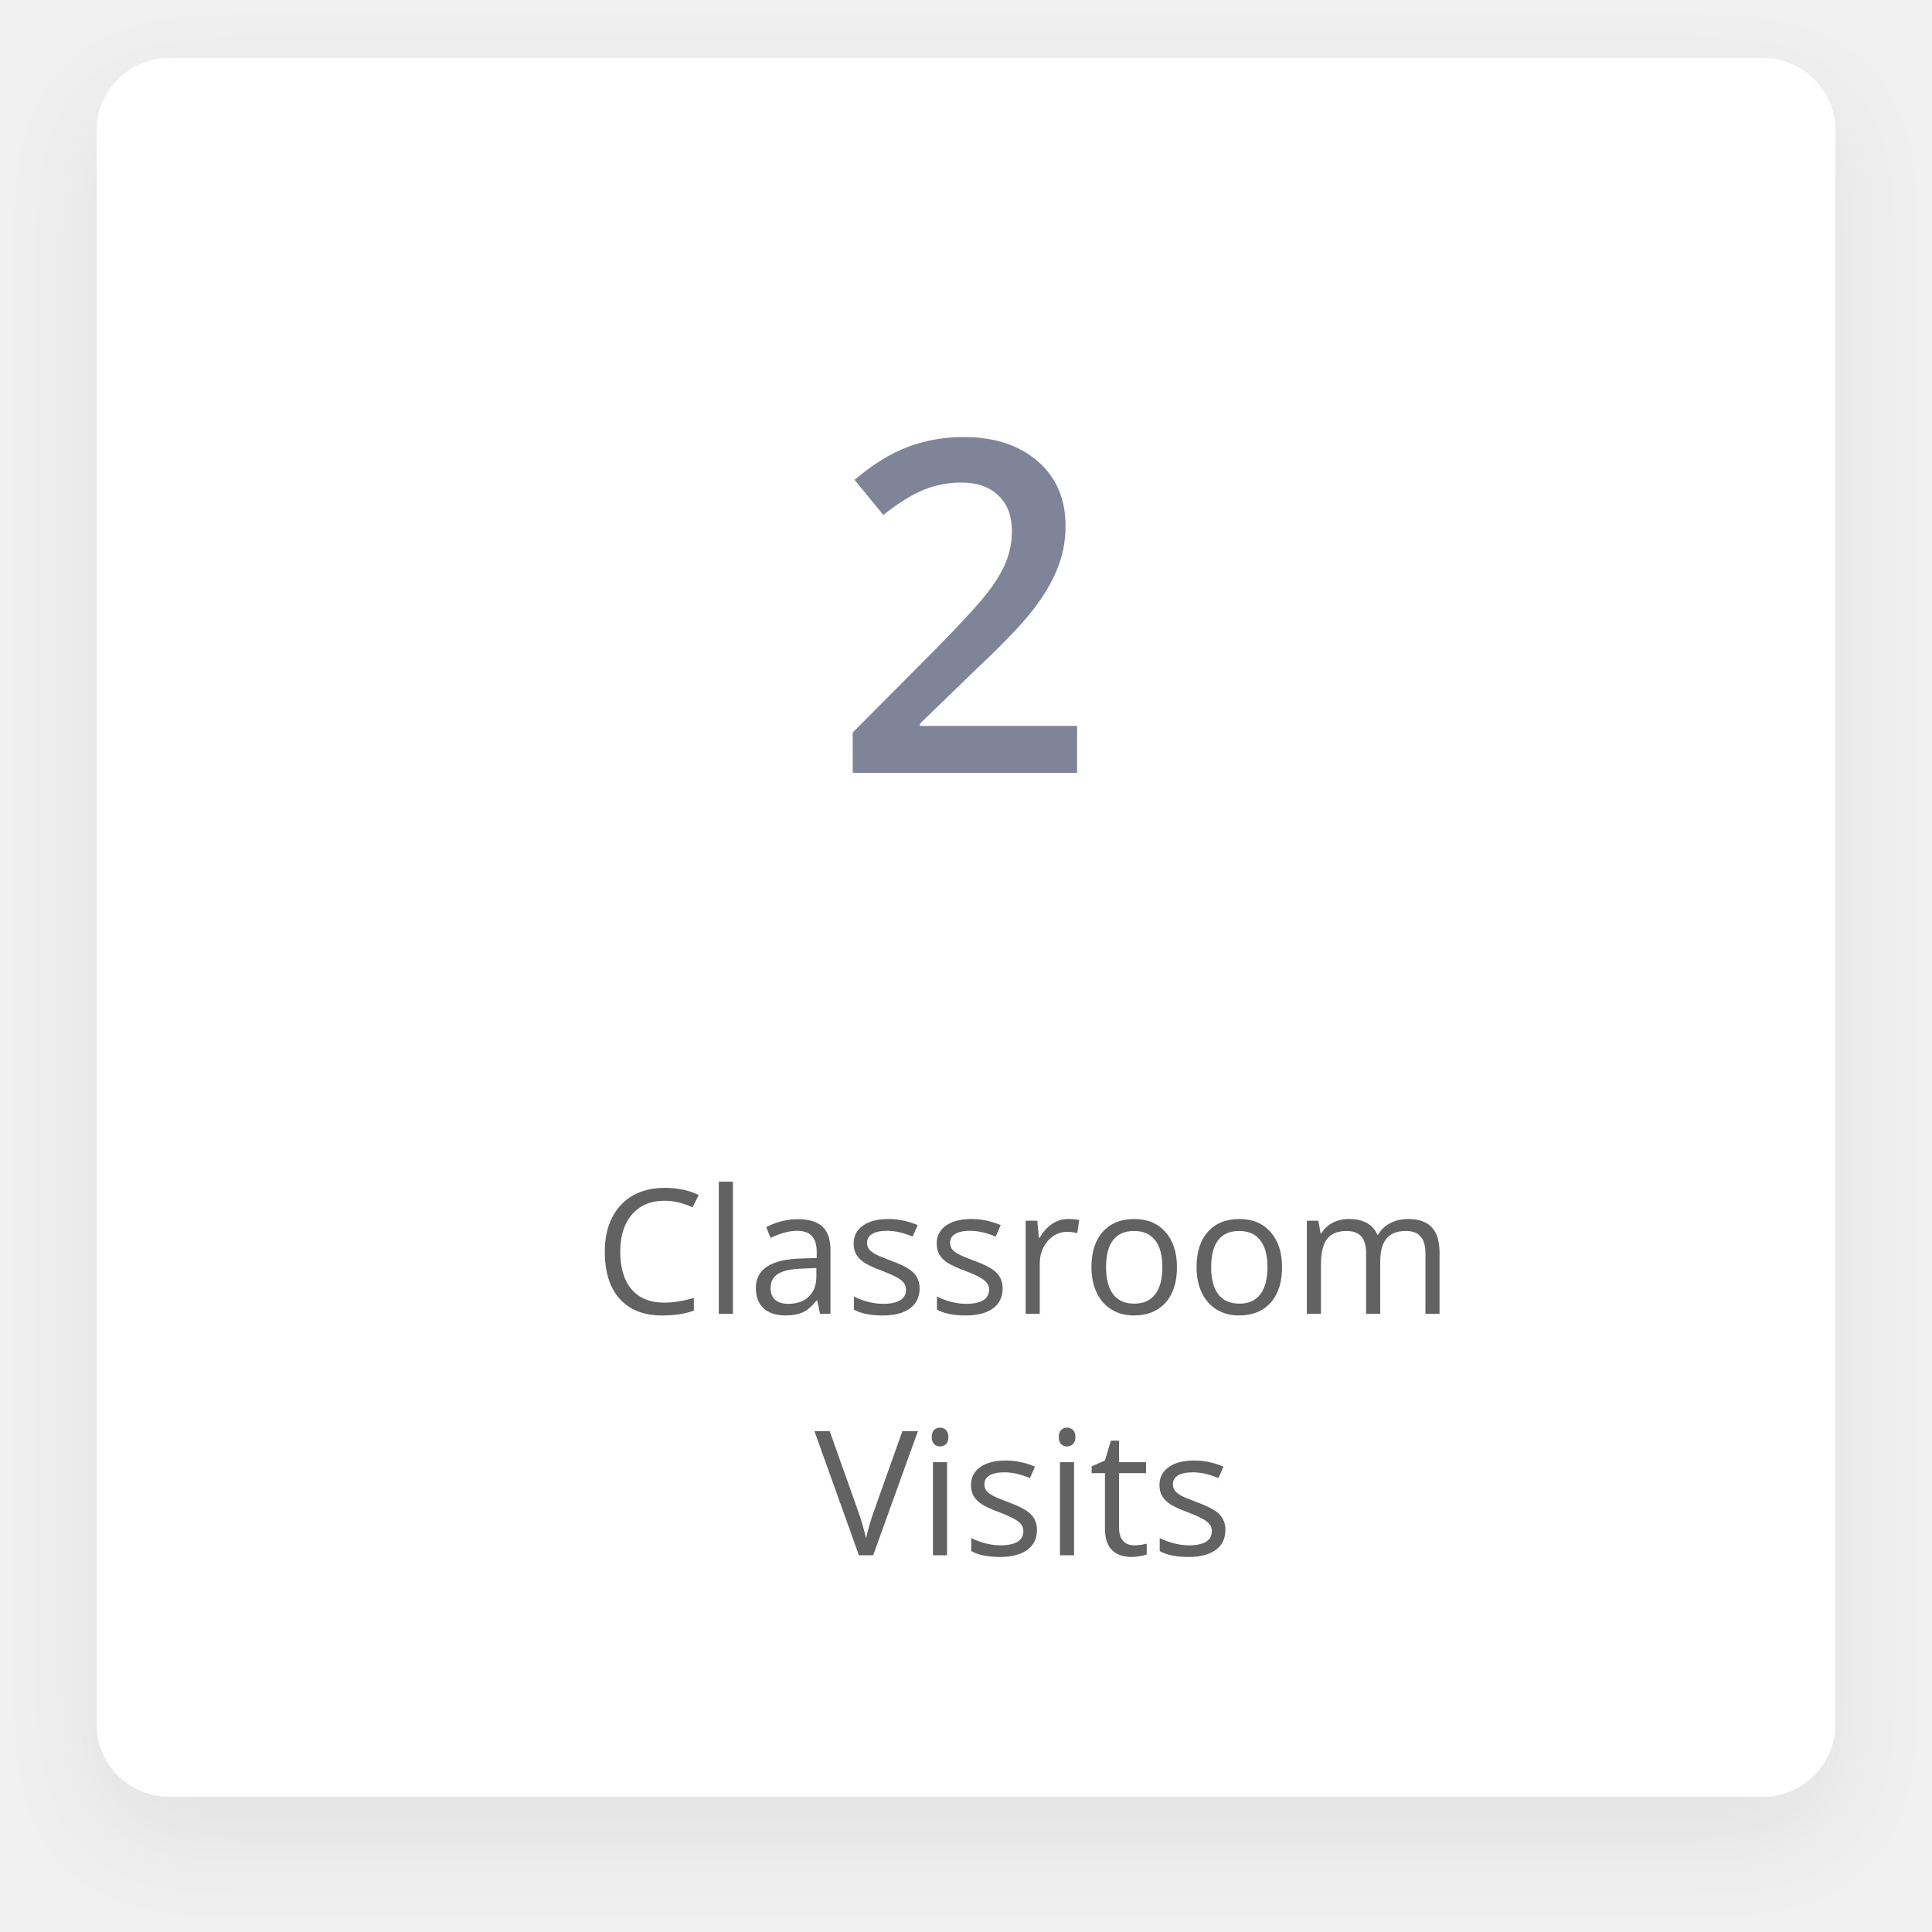
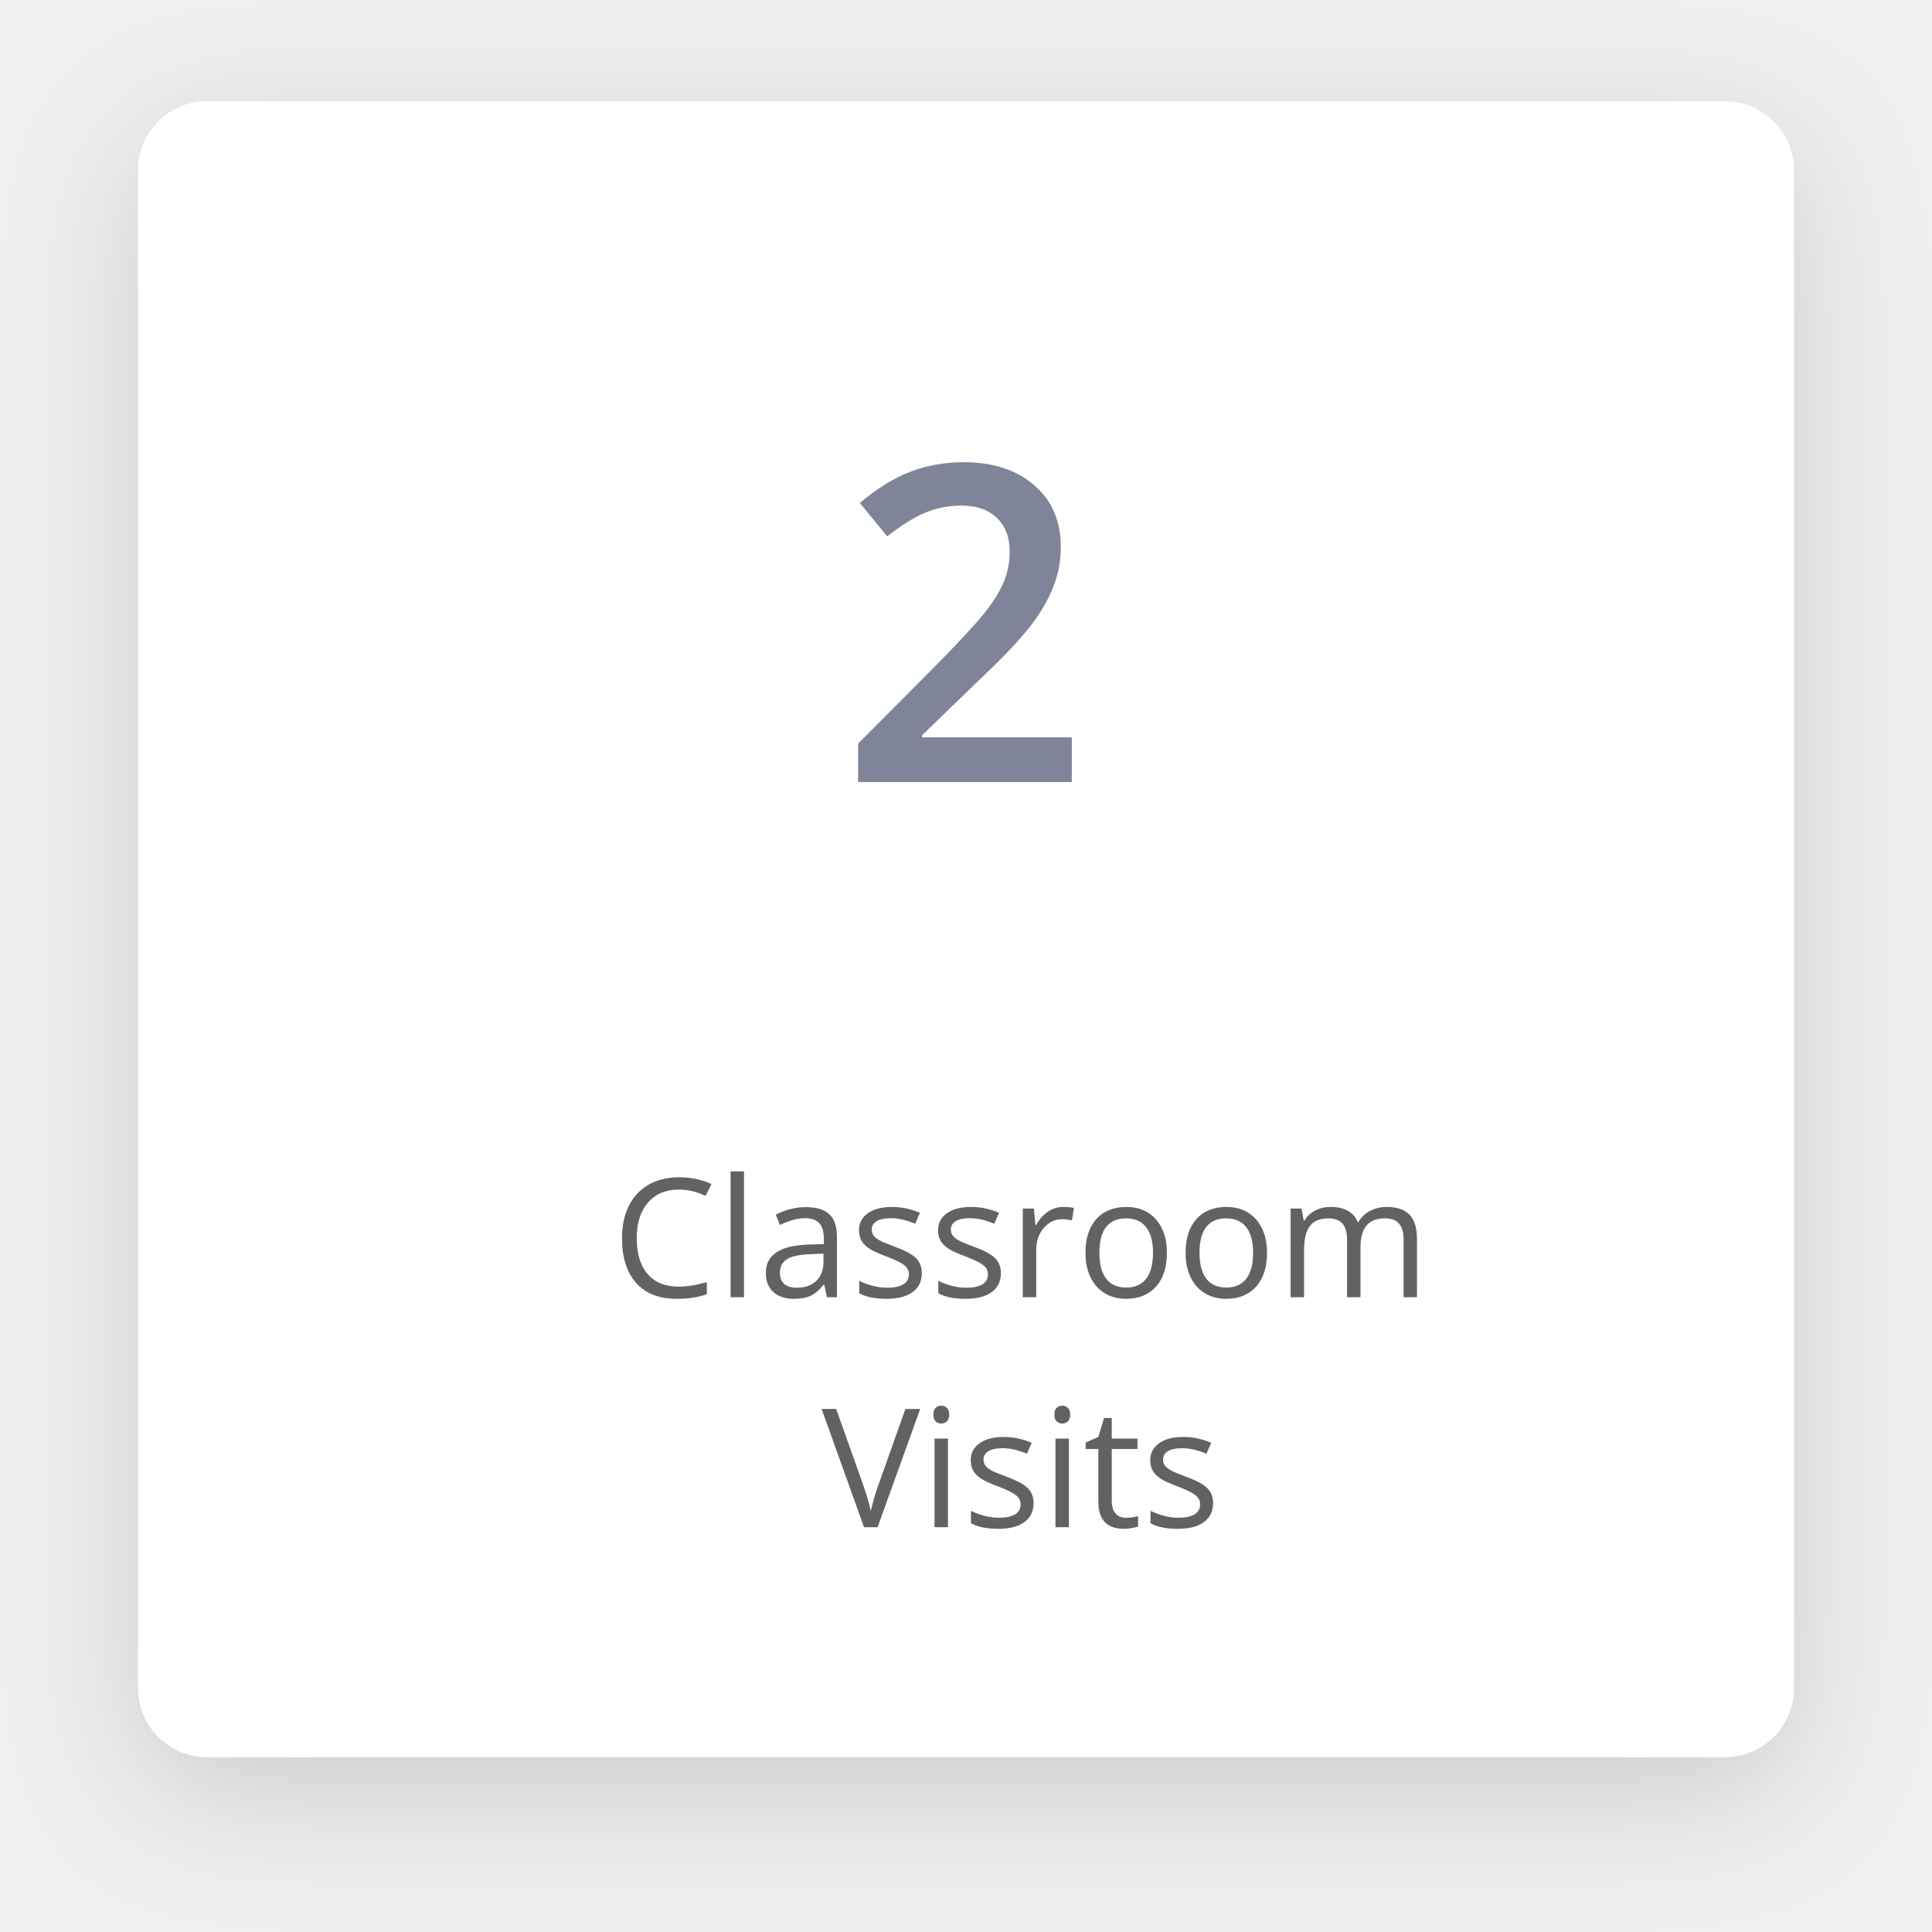
- <svg xmlns="http://www.w3.org/2000/svg" width="200" height="200" viewBox="0 0 200 200" fill="none">
+ <svg xmlns="http://www.w3.org/2000/svg" width="210" height="210" viewBox="0 0 210 210" fill="none">
  <g filter="url(#filter0_d)">
-     <rect x="10" y="6" width="180" height="180" rx="7.509" fill="white" />
-     <path d="M111.5 80H88.273V75.828L97.109 66.945C99.719 64.273 101.445 62.383 102.289 61.273C103.148 60.148 103.773 59.094 104.164 58.109C104.555 57.125 104.75 56.07 104.75 54.945C104.75 53.398 104.281 52.18 103.344 51.289C102.422 50.398 101.141 49.953 99.5 49.953C98.188 49.953 96.914 50.195 95.68 50.68C94.461 51.164 93.047 52.039 91.438 53.305L88.461 49.672C90.367 48.062 92.219 46.922 94.016 46.25C95.812 45.578 97.727 45.242 99.758 45.242C102.945 45.242 105.5 46.078 107.422 47.75C109.344 49.406 110.305 51.641 110.305 54.453C110.305 56 110.023 57.469 109.461 58.859C108.914 60.25 108.062 61.688 106.906 63.172C105.766 64.641 103.859 66.633 101.188 69.148L95.234 74.914V75.148H111.5V80Z" fill="#7F8499" />
-     <path d="M68.778 124.302C67.366 124.302 66.25 124.773 65.43 125.717C64.615 126.654 64.208 127.94 64.208 129.575C64.208 131.257 64.601 132.558 65.386 133.478C66.177 134.392 67.302 134.849 68.761 134.849C69.657 134.849 70.68 134.688 71.828 134.365V135.675C70.938 136.009 69.839 136.176 68.532 136.176C66.64 136.176 65.178 135.602 64.147 134.453C63.121 133.305 62.608 131.673 62.608 129.558C62.608 128.233 62.855 127.073 63.347 126.077C63.845 125.081 64.56 124.313 65.491 123.774C66.429 123.235 67.53 122.966 68.796 122.966C70.144 122.966 71.321 123.212 72.329 123.704L71.696 124.987C70.724 124.53 69.751 124.302 68.778 124.302ZM75.871 136H74.412V122.324H75.871V136ZM84.889 136L84.599 134.629H84.528C84.048 135.232 83.567 135.643 83.087 135.859C82.612 136.07 82.018 136.176 81.303 136.176C80.348 136.176 79.598 135.93 79.053 135.438C78.514 134.945 78.244 134.245 78.244 133.337C78.244 131.392 79.8 130.372 82.911 130.278L84.546 130.226V129.628C84.546 128.872 84.382 128.315 84.054 127.958C83.731 127.595 83.213 127.413 82.498 127.413C81.695 127.413 80.787 127.659 79.773 128.151L79.325 127.035C79.8 126.777 80.318 126.575 80.881 126.429C81.449 126.282 82.018 126.209 82.586 126.209C83.734 126.209 84.584 126.464 85.135 126.974C85.691 127.483 85.97 128.301 85.97 129.426V136H84.889ZM81.593 134.972C82.501 134.972 83.213 134.723 83.728 134.225C84.25 133.727 84.511 133.029 84.511 132.133V131.263L83.052 131.324C81.892 131.365 81.054 131.547 80.538 131.869C80.028 132.186 79.773 132.681 79.773 133.354C79.773 133.882 79.932 134.283 80.248 134.559C80.57 134.834 81.019 134.972 81.593 134.972ZM95.198 133.372C95.198 134.269 94.864 134.96 94.196 135.446C93.528 135.933 92.591 136.176 91.384 136.176C90.106 136.176 89.11 135.974 88.395 135.569V134.216C88.858 134.45 89.353 134.635 89.881 134.77C90.414 134.904 90.927 134.972 91.419 134.972C92.181 134.972 92.767 134.852 93.177 134.611C93.587 134.365 93.792 133.993 93.792 133.495C93.792 133.12 93.628 132.801 93.3 132.537C92.978 132.268 92.345 131.951 91.401 131.588C90.505 131.254 89.866 130.964 89.485 130.718C89.11 130.466 88.829 130.182 88.642 129.865C88.46 129.549 88.369 129.171 88.369 128.731C88.369 127.946 88.689 127.328 89.327 126.877C89.966 126.42 90.842 126.191 91.955 126.191C92.992 126.191 94.006 126.402 94.996 126.824L94.478 128.011C93.511 127.612 92.635 127.413 91.85 127.413C91.158 127.413 90.637 127.521 90.285 127.738C89.934 127.955 89.758 128.254 89.758 128.635C89.758 128.893 89.822 129.112 89.951 129.294C90.086 129.476 90.3 129.648 90.593 129.812C90.886 129.977 91.448 130.214 92.28 130.524C93.423 130.94 94.193 131.359 94.592 131.781C94.996 132.203 95.198 132.733 95.198 133.372ZM103.794 133.372C103.794 134.269 103.46 134.96 102.792 135.446C102.124 135.933 101.187 136.176 99.98 136.176C98.702 136.176 97.706 135.974 96.991 135.569V134.216C97.454 134.45 97.949 134.635 98.477 134.77C99.01 134.904 99.522 134.972 100.015 134.972C100.776 134.972 101.362 134.852 101.772 134.611C102.183 134.365 102.388 133.993 102.388 133.495C102.388 133.12 102.224 132.801 101.896 132.537C101.573 132.268 100.94 131.951 99.997 131.588C99.101 131.254 98.462 130.964 98.081 130.718C97.706 130.466 97.425 130.182 97.237 129.865C97.056 129.549 96.965 129.171 96.965 128.731C96.965 127.946 97.284 127.328 97.923 126.877C98.561 126.42 99.438 126.191 100.551 126.191C101.588 126.191 102.602 126.402 103.592 126.824L103.073 128.011C102.106 127.612 101.23 127.413 100.445 127.413C99.754 127.413 99.232 127.521 98.881 127.738C98.529 127.955 98.353 128.254 98.353 128.635C98.353 128.893 98.418 129.112 98.547 129.294C98.682 129.476 98.895 129.648 99.189 129.812C99.481 129.977 100.044 130.214 100.876 130.524C102.019 130.94 102.789 131.359 103.188 131.781C103.592 132.203 103.794 132.733 103.794 133.372ZM110.57 126.191C110.998 126.191 111.382 126.227 111.722 126.297L111.52 127.65C111.121 127.562 110.77 127.519 110.465 127.519C109.686 127.519 109.018 127.835 108.461 128.468C107.91 129.101 107.635 129.889 107.635 130.832V136H106.176V126.367H107.38L107.547 128.151H107.617C107.975 127.524 108.405 127.041 108.909 126.701C109.413 126.361 109.967 126.191 110.57 126.191ZM121.838 131.175C121.838 132.745 121.442 133.973 120.651 134.857C119.86 135.736 118.768 136.176 117.373 136.176C116.512 136.176 115.747 135.974 115.079 135.569C114.411 135.165 113.896 134.585 113.532 133.829C113.169 133.073 112.987 132.188 112.987 131.175C112.987 129.604 113.38 128.383 114.165 127.51C114.95 126.631 116.04 126.191 117.435 126.191C118.782 126.191 119.852 126.64 120.643 127.536C121.439 128.433 121.838 129.646 121.838 131.175ZM114.499 131.175C114.499 132.405 114.745 133.343 115.237 133.987C115.729 134.632 116.453 134.954 117.408 134.954C118.363 134.954 119.087 134.635 119.579 133.996C120.077 133.352 120.326 132.411 120.326 131.175C120.326 129.95 120.077 129.021 119.579 128.389C119.087 127.75 118.357 127.431 117.391 127.431C116.436 127.431 115.715 127.744 115.229 128.371C114.742 128.998 114.499 129.933 114.499 131.175ZM132.719 131.175C132.719 132.745 132.323 133.973 131.532 134.857C130.741 135.736 129.648 136.176 128.254 136.176C127.393 136.176 126.628 135.974 125.96 135.569C125.292 135.165 124.776 134.585 124.413 133.829C124.05 133.073 123.868 132.188 123.868 131.175C123.868 129.604 124.261 128.383 125.046 127.51C125.831 126.631 126.921 126.191 128.315 126.191C129.663 126.191 130.732 126.64 131.523 127.536C132.32 128.433 132.719 129.646 132.719 131.175ZM125.38 131.175C125.38 132.405 125.626 133.343 126.118 133.987C126.61 134.632 127.334 134.954 128.289 134.954C129.244 134.954 129.968 134.635 130.46 133.996C130.958 133.352 131.207 132.411 131.207 131.175C131.207 129.95 130.958 129.021 130.46 128.389C129.968 127.75 129.238 127.431 128.271 127.431C127.316 127.431 126.596 127.744 126.109 128.371C125.623 128.998 125.38 129.933 125.38 131.175ZM147.563 136V129.733C147.563 128.966 147.399 128.392 147.071 128.011C146.743 127.624 146.233 127.431 145.542 127.431C144.634 127.431 143.963 127.691 143.529 128.213C143.096 128.734 142.879 129.537 142.879 130.621V136H141.42V129.733C141.42 128.966 141.256 128.392 140.928 128.011C140.6 127.624 140.087 127.431 139.39 127.431C138.476 127.431 137.805 127.706 137.377 128.257C136.955 128.802 136.744 129.698 136.744 130.946V136H135.285V126.367H136.472L136.709 127.686H136.779C137.055 127.217 137.441 126.851 137.939 126.587C138.443 126.323 139.006 126.191 139.627 126.191C141.133 126.191 142.117 126.736 142.58 127.826H142.65C142.938 127.322 143.354 126.924 143.898 126.631C144.443 126.338 145.064 126.191 145.762 126.191C146.852 126.191 147.666 126.473 148.205 127.035C148.75 127.592 149.022 128.485 149.022 129.716V136H147.563ZM93.414 148.15H95.022L90.391 161H88.914L84.309 148.15H85.891L88.844 156.465C89.184 157.42 89.453 158.349 89.652 159.251C89.863 158.302 90.139 157.355 90.478 156.412L93.414 148.15ZM98.037 161H96.578V151.367H98.037V161ZM96.455 148.757C96.455 148.423 96.537 148.18 96.701 148.027C96.865 147.869 97.07 147.79 97.316 147.79C97.551 147.79 97.753 147.869 97.923 148.027C98.093 148.186 98.178 148.429 98.178 148.757C98.178 149.085 98.093 149.331 97.923 149.495C97.753 149.653 97.551 149.732 97.316 149.732C97.07 149.732 96.865 149.653 96.701 149.495C96.537 149.331 96.455 149.085 96.455 148.757ZM107.345 158.372C107.345 159.269 107.011 159.96 106.343 160.446C105.675 160.933 104.737 161.176 103.53 161.176C102.253 161.176 101.257 160.974 100.542 160.569V159.216C101.005 159.45 101.5 159.635 102.027 159.77C102.561 159.904 103.073 159.972 103.565 159.972C104.327 159.972 104.913 159.852 105.323 159.611C105.733 159.365 105.938 158.993 105.938 158.495C105.938 158.12 105.774 157.801 105.446 157.537C105.124 157.268 104.491 156.951 103.548 156.588C102.651 156.254 102.013 155.964 101.632 155.718C101.257 155.466 100.976 155.182 100.788 154.865C100.606 154.549 100.516 154.171 100.516 153.731C100.516 152.946 100.835 152.328 101.474 151.877C102.112 151.42 102.988 151.191 104.102 151.191C105.139 151.191 106.152 151.402 107.143 151.824L106.624 153.011C105.657 152.612 104.781 152.413 103.996 152.413C103.305 152.413 102.783 152.521 102.432 152.738C102.08 152.955 101.904 153.254 101.904 153.635C101.904 153.893 101.969 154.112 102.098 154.294C102.232 154.476 102.446 154.648 102.739 154.812C103.032 154.977 103.595 155.214 104.427 155.524C105.569 155.94 106.34 156.359 106.738 156.781C107.143 157.203 107.345 157.733 107.345 158.372ZM111.186 161H109.727V151.367H111.186V161ZM109.604 148.757C109.604 148.423 109.686 148.18 109.85 148.027C110.014 147.869 110.219 147.79 110.465 147.79C110.699 147.79 110.901 147.869 111.071 148.027C111.241 148.186 111.326 148.429 111.326 148.757C111.326 149.085 111.241 149.331 111.071 149.495C110.901 149.653 110.699 149.732 110.465 149.732C110.219 149.732 110.014 149.653 109.85 149.495C109.686 149.331 109.604 149.085 109.604 148.757ZM117.391 159.972C117.648 159.972 117.897 159.954 118.138 159.919C118.378 159.878 118.568 159.837 118.709 159.796V160.912C118.551 160.988 118.316 161.05 118.006 161.097C117.701 161.149 117.426 161.176 117.18 161.176C115.316 161.176 114.385 160.194 114.385 158.231V152.501H113.005V151.798L114.385 151.191L115 149.135H115.844V151.367H118.639V152.501H115.844V158.17C115.844 158.75 115.981 159.195 116.257 159.506C116.532 159.816 116.91 159.972 117.391 159.972ZM126.856 158.372C126.856 159.269 126.522 159.96 125.854 160.446C125.187 160.933 124.249 161.176 123.042 161.176C121.765 161.176 120.769 160.974 120.054 160.569V159.216C120.517 159.45 121.012 159.635 121.539 159.77C122.072 159.904 122.585 159.972 123.077 159.972C123.839 159.972 124.425 159.852 124.835 159.611C125.245 159.365 125.45 158.993 125.45 158.495C125.45 158.12 125.286 157.801 124.958 157.537C124.636 157.268 124.003 156.951 123.06 156.588C122.163 156.254 121.524 155.964 121.144 155.718C120.769 155.466 120.487 155.182 120.3 154.865C120.118 154.549 120.027 154.171 120.027 153.731C120.027 152.946 120.347 152.328 120.985 151.877C121.624 151.42 122.5 151.191 123.613 151.191C124.65 151.191 125.664 151.402 126.654 151.824L126.136 153.011C125.169 152.612 124.293 152.413 123.508 152.413C122.816 152.413 122.295 152.521 121.943 152.738C121.592 152.955 121.416 153.254 121.416 153.635C121.416 153.893 121.48 154.112 121.609 154.294C121.744 154.476 121.958 154.648 122.251 154.812C122.544 154.977 123.106 155.214 123.938 155.524C125.081 155.94 125.852 156.359 126.25 156.781C126.654 157.203 126.856 157.733 126.856 158.372Z" fill="#626262" />
+     <rect x="15" y="11" width="180" height="180" rx="7.509" fill="white" />
+     <path d="M116.5 85H93.273V80.828L102.109 71.945C104.719 69.273 106.445 67.383 107.289 66.273C108.148 65.148 108.773 64.094 109.164 63.109C109.555 62.125 109.75 61.07 109.75 59.945C109.75 58.398 109.281 57.18 108.344 56.289C107.422 55.398 106.141 54.953 104.5 54.953C103.188 54.953 101.914 55.195 100.68 55.68C99.461 56.164 98.047 57.039 96.438 58.305L93.461 54.672C95.367 53.062 97.219 51.922 99.016 51.25C100.812 50.578 102.727 50.242 104.758 50.242C107.945 50.242 110.5 51.078 112.422 52.75C114.344 54.406 115.305 56.641 115.305 59.453C115.305 61 115.023 62.469 114.461 63.859C113.914 65.25 113.062 66.688 111.906 68.172C110.766 69.641 108.859 71.633 106.188 74.148L100.234 79.914V80.148H116.5V85Z" fill="#7F8499" />
+     <path d="M73.778 129.302C72.366 129.302 71.25 129.773 70.43 130.717C69.615 131.654 69.208 132.94 69.208 134.575C69.208 136.257 69.601 137.558 70.386 138.478C71.177 139.392 72.302 139.849 73.761 139.849C74.657 139.849 75.68 139.688 76.828 139.365V140.675C75.938 141.009 74.839 141.176 73.532 141.176C71.64 141.176 70.178 140.602 69.147 139.453C68.121 138.305 67.608 136.673 67.608 134.558C67.608 133.233 67.855 132.073 68.347 131.077C68.845 130.081 69.56 129.313 70.491 128.774C71.429 128.235 72.53 127.966 73.796 127.966C75.144 127.966 76.321 128.212 77.329 128.704L76.696 129.987C75.724 129.53 74.751 129.302 73.778 129.302ZM80.871 141H79.412V127.324H80.871V141ZM89.889 141L89.599 139.629H89.528C89.048 140.232 88.567 140.643 88.087 140.859C87.612 141.07 87.018 141.176 86.303 141.176C85.348 141.176 84.598 140.93 84.053 140.438C83.514 139.945 83.244 139.245 83.244 138.337C83.244 136.392 84.8 135.372 87.911 135.278L89.546 135.226V134.628C89.546 133.872 89.382 133.315 89.054 132.958C88.731 132.595 88.213 132.413 87.498 132.413C86.695 132.413 85.787 132.659 84.773 133.151L84.325 132.035C84.8 131.777 85.318 131.575 85.881 131.429C86.449 131.282 87.018 131.209 87.586 131.209C88.734 131.209 89.584 131.464 90.135 131.974C90.691 132.483 90.97 133.301 90.97 134.426V141H89.889ZM86.593 139.972C87.501 139.972 88.213 139.723 88.728 139.225C89.25 138.727 89.511 138.029 89.511 137.133V136.263L88.052 136.324C86.892 136.365 86.054 136.547 85.538 136.869C85.028 137.186 84.773 137.681 84.773 138.354C84.773 138.882 84.932 139.283 85.248 139.559C85.57 139.834 86.019 139.972 86.593 139.972ZM100.198 138.372C100.198 139.269 99.864 139.96 99.196 140.446C98.528 140.933 97.591 141.176 96.384 141.176C95.106 141.176 94.11 140.974 93.395 140.569V139.216C93.858 139.45 94.353 139.635 94.881 139.77C95.414 139.904 95.927 139.972 96.419 139.972C97.181 139.972 97.767 139.852 98.177 139.611C98.587 139.365 98.792 138.993 98.792 138.495C98.792 138.12 98.628 137.801 98.3 137.537C97.978 137.268 97.345 136.951 96.401 136.588C95.505 136.254 94.866 135.964 94.485 135.718C94.11 135.466 93.829 135.182 93.642 134.865C93.46 134.549 93.369 134.171 93.369 133.731C93.369 132.946 93.689 132.328 94.327 131.877C94.966 131.42 95.842 131.191 96.955 131.191C97.992 131.191 99.006 131.402 99.996 131.824L99.478 133.011C98.511 132.612 97.635 132.413 96.85 132.413C96.158 132.413 95.637 132.521 95.285 132.738C94.934 132.955 94.758 133.254 94.758 133.635C94.758 133.893 94.822 134.112 94.951 134.294C95.086 134.476 95.3 134.648 95.593 134.812C95.886 134.977 96.448 135.214 97.28 135.524C98.423 135.94 99.193 136.359 99.592 136.781C99.996 137.203 100.198 137.733 100.198 138.372ZM108.794 138.372C108.794 139.269 108.46 139.96 107.792 140.446C107.124 140.933 106.187 141.176 104.979 141.176C103.702 141.176 102.706 140.974 101.991 140.569V139.216C102.454 139.45 102.949 139.635 103.477 139.77C104.01 139.904 104.522 139.972 105.015 139.972C105.776 139.972 106.362 139.852 106.772 139.611C107.183 139.365 107.388 138.993 107.388 138.495C107.388 138.12 107.224 137.801 106.896 137.537C106.573 137.268 105.94 136.951 104.997 136.588C104.101 136.254 103.462 135.964 103.081 135.718C102.706 135.466 102.425 135.182 102.237 134.865C102.056 134.549 101.965 134.171 101.965 133.731C101.965 132.946 102.284 132.328 102.923 131.877C103.562 131.42 104.438 131.191 105.551 131.191C106.588 131.191 107.602 131.402 108.592 131.824L108.073 133.011C107.106 132.612 106.23 132.413 105.445 132.413C104.754 132.413 104.232 132.521 103.881 132.738C103.529 132.955 103.354 133.254 103.354 133.635C103.354 133.893 103.418 134.112 103.547 134.294C103.682 134.476 103.896 134.648 104.188 134.812C104.481 134.977 105.044 135.214 105.876 135.524C107.019 135.94 107.789 136.359 108.188 136.781C108.592 137.203 108.794 137.733 108.794 138.372ZM115.57 131.191C115.998 131.191 116.382 131.227 116.722 131.297L116.52 132.65C116.121 132.562 115.77 132.519 115.465 132.519C114.686 132.519 114.018 132.835 113.461 133.468C112.91 134.101 112.635 134.889 112.635 135.832V141H111.176V131.367H112.38L112.547 133.151H112.617C112.975 132.524 113.405 132.041 113.909 131.701C114.413 131.361 114.967 131.191 115.57 131.191ZM126.838 136.175C126.838 137.745 126.442 138.973 125.651 139.857C124.86 140.736 123.768 141.176 122.373 141.176C121.512 141.176 120.747 140.974 120.079 140.569C119.411 140.165 118.896 139.585 118.532 138.829C118.169 138.073 117.987 137.188 117.987 136.175C117.987 134.604 118.38 133.383 119.165 132.51C119.95 131.631 121.04 131.191 122.435 131.191C123.782 131.191 124.852 131.64 125.643 132.536C126.439 133.433 126.838 134.646 126.838 136.175ZM119.499 136.175C119.499 137.405 119.745 138.343 120.237 138.987C120.729 139.632 121.453 139.954 122.408 139.954C123.363 139.954 124.087 139.635 124.579 138.996C125.077 138.352 125.326 137.411 125.326 136.175C125.326 134.95 125.077 134.021 124.579 133.389C124.087 132.75 123.357 132.431 122.391 132.431C121.436 132.431 120.715 132.744 120.229 133.371C119.742 133.998 119.499 134.933 119.499 136.175ZM137.719 136.175C137.719 137.745 137.323 138.973 136.532 139.857C135.741 140.736 134.648 141.176 133.254 141.176C132.393 141.176 131.628 140.974 130.96 140.569C130.292 140.165 129.776 139.585 129.413 138.829C129.05 138.073 128.868 137.188 128.868 136.175C128.868 134.604 129.261 133.383 130.046 132.51C130.831 131.631 131.921 131.191 133.315 131.191C134.663 131.191 135.732 131.64 136.523 132.536C137.32 133.433 137.719 134.646 137.719 136.175ZM130.38 136.175C130.38 137.405 130.626 138.343 131.118 138.987C131.61 139.632 132.334 139.954 133.289 139.954C134.244 139.954 134.968 139.635 135.46 138.996C135.958 138.352 136.207 137.411 136.207 136.175C136.207 134.95 135.958 134.021 135.46 133.389C134.968 132.75 134.238 132.431 133.271 132.431C132.316 132.431 131.596 132.744 131.109 133.371C130.623 133.998 130.38 134.933 130.38 136.175ZM152.563 141V134.733C152.563 133.966 152.399 133.392 152.071 133.011C151.743 132.624 151.233 132.431 150.542 132.431C149.634 132.431 148.963 132.691 148.529 133.213C148.096 133.734 147.879 134.537 147.879 135.621V141H146.42V134.733C146.42 133.966 146.256 133.392 145.928 133.011C145.6 132.624 145.087 132.431 144.39 132.431C143.476 132.431 142.805 132.706 142.377 133.257C141.955 133.802 141.744 134.698 141.744 135.946V141H140.285V131.367H141.472L141.709 132.686H141.779C142.055 132.217 142.441 131.851 142.939 131.587C143.443 131.323 144.006 131.191 144.627 131.191C146.133 131.191 147.117 131.736 147.58 132.826H147.65C147.938 132.322 148.354 131.924 148.898 131.631C149.443 131.338 150.064 131.191 150.762 131.191C151.852 131.191 152.666 131.473 153.205 132.035C153.75 132.592 154.022 133.485 154.022 134.716V141H152.563ZM98.414 153.15H100.022L95.391 166H93.914L89.309 153.15H90.891L93.844 161.465C94.184 162.42 94.453 163.349 94.652 164.251C94.863 163.302 95.139 162.355 95.478 161.412L98.414 153.15ZM103.037 166H101.578V156.367H103.037V166ZM101.455 153.757C101.455 153.423 101.537 153.18 101.701 153.027C101.865 152.869 102.07 152.79 102.316 152.79C102.551 152.79 102.753 152.869 102.923 153.027C103.093 153.186 103.178 153.429 103.178 153.757C103.178 154.085 103.093 154.331 102.923 154.495C102.753 154.653 102.551 154.732 102.316 154.732C102.07 154.732 101.865 154.653 101.701 154.495C101.537 154.331 101.455 154.085 101.455 153.757ZM112.345 163.372C112.345 164.269 112.011 164.96 111.343 165.446C110.675 165.933 109.737 166.176 108.53 166.176C107.253 166.176 106.257 165.974 105.542 165.569V164.216C106.005 164.45 106.5 164.635 107.027 164.77C107.561 164.904 108.073 164.972 108.565 164.972C109.327 164.972 109.913 164.852 110.323 164.611C110.733 164.365 110.938 163.993 110.938 163.495C110.938 163.12 110.774 162.801 110.446 162.537C110.124 162.268 109.491 161.951 108.548 161.588C107.651 161.254 107.013 160.964 106.632 160.718C106.257 160.466 105.976 160.182 105.788 159.865C105.606 159.549 105.516 159.171 105.516 158.731C105.516 157.946 105.835 157.328 106.474 156.877C107.112 156.42 107.988 156.191 109.102 156.191C110.139 156.191 111.152 156.402 112.143 156.824L111.624 158.011C110.657 157.612 109.781 157.413 108.996 157.413C108.305 157.413 107.783 157.521 107.432 157.738C107.08 157.955 106.904 158.254 106.904 158.635C106.904 158.893 106.969 159.112 107.098 159.294C107.232 159.476 107.446 159.648 107.739 159.812C108.032 159.977 108.595 160.214 109.427 160.524C110.569 160.94 111.34 161.359 111.738 161.781C112.143 162.203 112.345 162.733 112.345 163.372ZM116.186 166H114.727V156.367H116.186V166ZM114.604 153.757C114.604 153.423 114.686 153.18 114.85 153.027C115.014 152.869 115.219 152.79 115.465 152.79C115.699 152.79 115.901 152.869 116.071 153.027C116.241 153.186 116.326 153.429 116.326 153.757C116.326 154.085 116.241 154.331 116.071 154.495C115.901 154.653 115.699 154.732 115.465 154.732C115.219 154.732 115.014 154.653 114.85 154.495C114.686 154.331 114.604 154.085 114.604 153.757ZM122.391 164.972C122.648 164.972 122.897 164.954 123.138 164.919C123.378 164.878 123.568 164.837 123.709 164.796V165.912C123.551 165.988 123.316 166.05 123.006 166.097C122.701 166.149 122.426 166.176 122.18 166.176C120.316 166.176 119.385 165.194 119.385 163.231V157.501H118.005V156.798L119.385 156.191L120 154.135H120.844V156.367H123.639V157.501H120.844V163.17C120.844 163.75 120.981 164.195 121.257 164.506C121.532 164.816 121.91 164.972 122.391 164.972ZM131.856 163.372C131.856 164.269 131.522 164.96 130.854 165.446C130.187 165.933 129.249 166.176 128.042 166.176C126.765 166.176 125.769 165.974 125.054 165.569V164.216C125.517 164.45 126.012 164.635 126.539 164.77C127.072 164.904 127.585 164.972 128.077 164.972C128.839 164.972 129.425 164.852 129.835 164.611C130.245 164.365 130.45 163.993 130.45 163.495C130.45 163.12 130.286 162.801 129.958 162.537C129.636 162.268 129.003 161.951 128.06 161.588C127.163 161.254 126.524 160.964 126.144 160.718C125.769 160.466 125.487 160.182 125.3 159.865C125.118 159.549 125.027 159.171 125.027 158.731C125.027 157.946 125.347 157.328 125.985 156.877C126.624 156.42 127.5 156.191 128.613 156.191C129.65 156.191 130.664 156.402 131.654 156.824L131.136 158.011C130.169 157.612 129.293 157.413 128.508 157.413C127.816 157.413 127.295 157.521 126.943 157.738C126.592 157.955 126.416 158.254 126.416 158.635C126.416 158.893 126.48 159.112 126.609 159.294C126.744 159.476 126.958 159.648 127.251 159.812C127.544 159.977 128.106 160.214 128.938 160.524C130.081 160.94 130.852 161.359 131.25 161.781C131.654 162.203 131.856 162.733 131.856 163.372Z" fill="#626262" />
  </g>
  <defs>
-     <filter id="filter0_d" x="0" y="0" width="200" height="200" filterUnits="userSpaceOnUse" color-interpolation-filters="sRGB">
+     <filter id="filter0_d" x="0" y="0" width="210" height="210" filterUnits="userSpaceOnUse" color-interpolation-filters="sRGB">
      <feFlood flood-opacity="0" result="BackgroundImageFix" />
      <feColorMatrix in="SourceAlpha" type="matrix" values="0 0 0 0 0 0 0 0 0 0 0 0 0 0 0 0 0 0 127 0" />
      <feOffset dy="4" />
-       <feGaussianBlur stdDeviation="5" />
-       <feColorMatrix type="matrix" values="0 0 0 0 0 0 0 0 0 0 0 0 0 0 0 0 0 0 0.06 0" />
+       <feGaussianBlur stdDeviation="7.5" />
+       <feColorMatrix type="matrix" values="0 0 0 0 0 0 0 0 0 0 0 0 0 0 0 0 0 0 0.15 0" />
      <feBlend mode="normal" in2="BackgroundImageFix" result="effect1_dropShadow" />
      <feBlend mode="normal" in="SourceGraphic" in2="effect1_dropShadow" result="shape" />
    </filter>
  </defs>
</svg>
